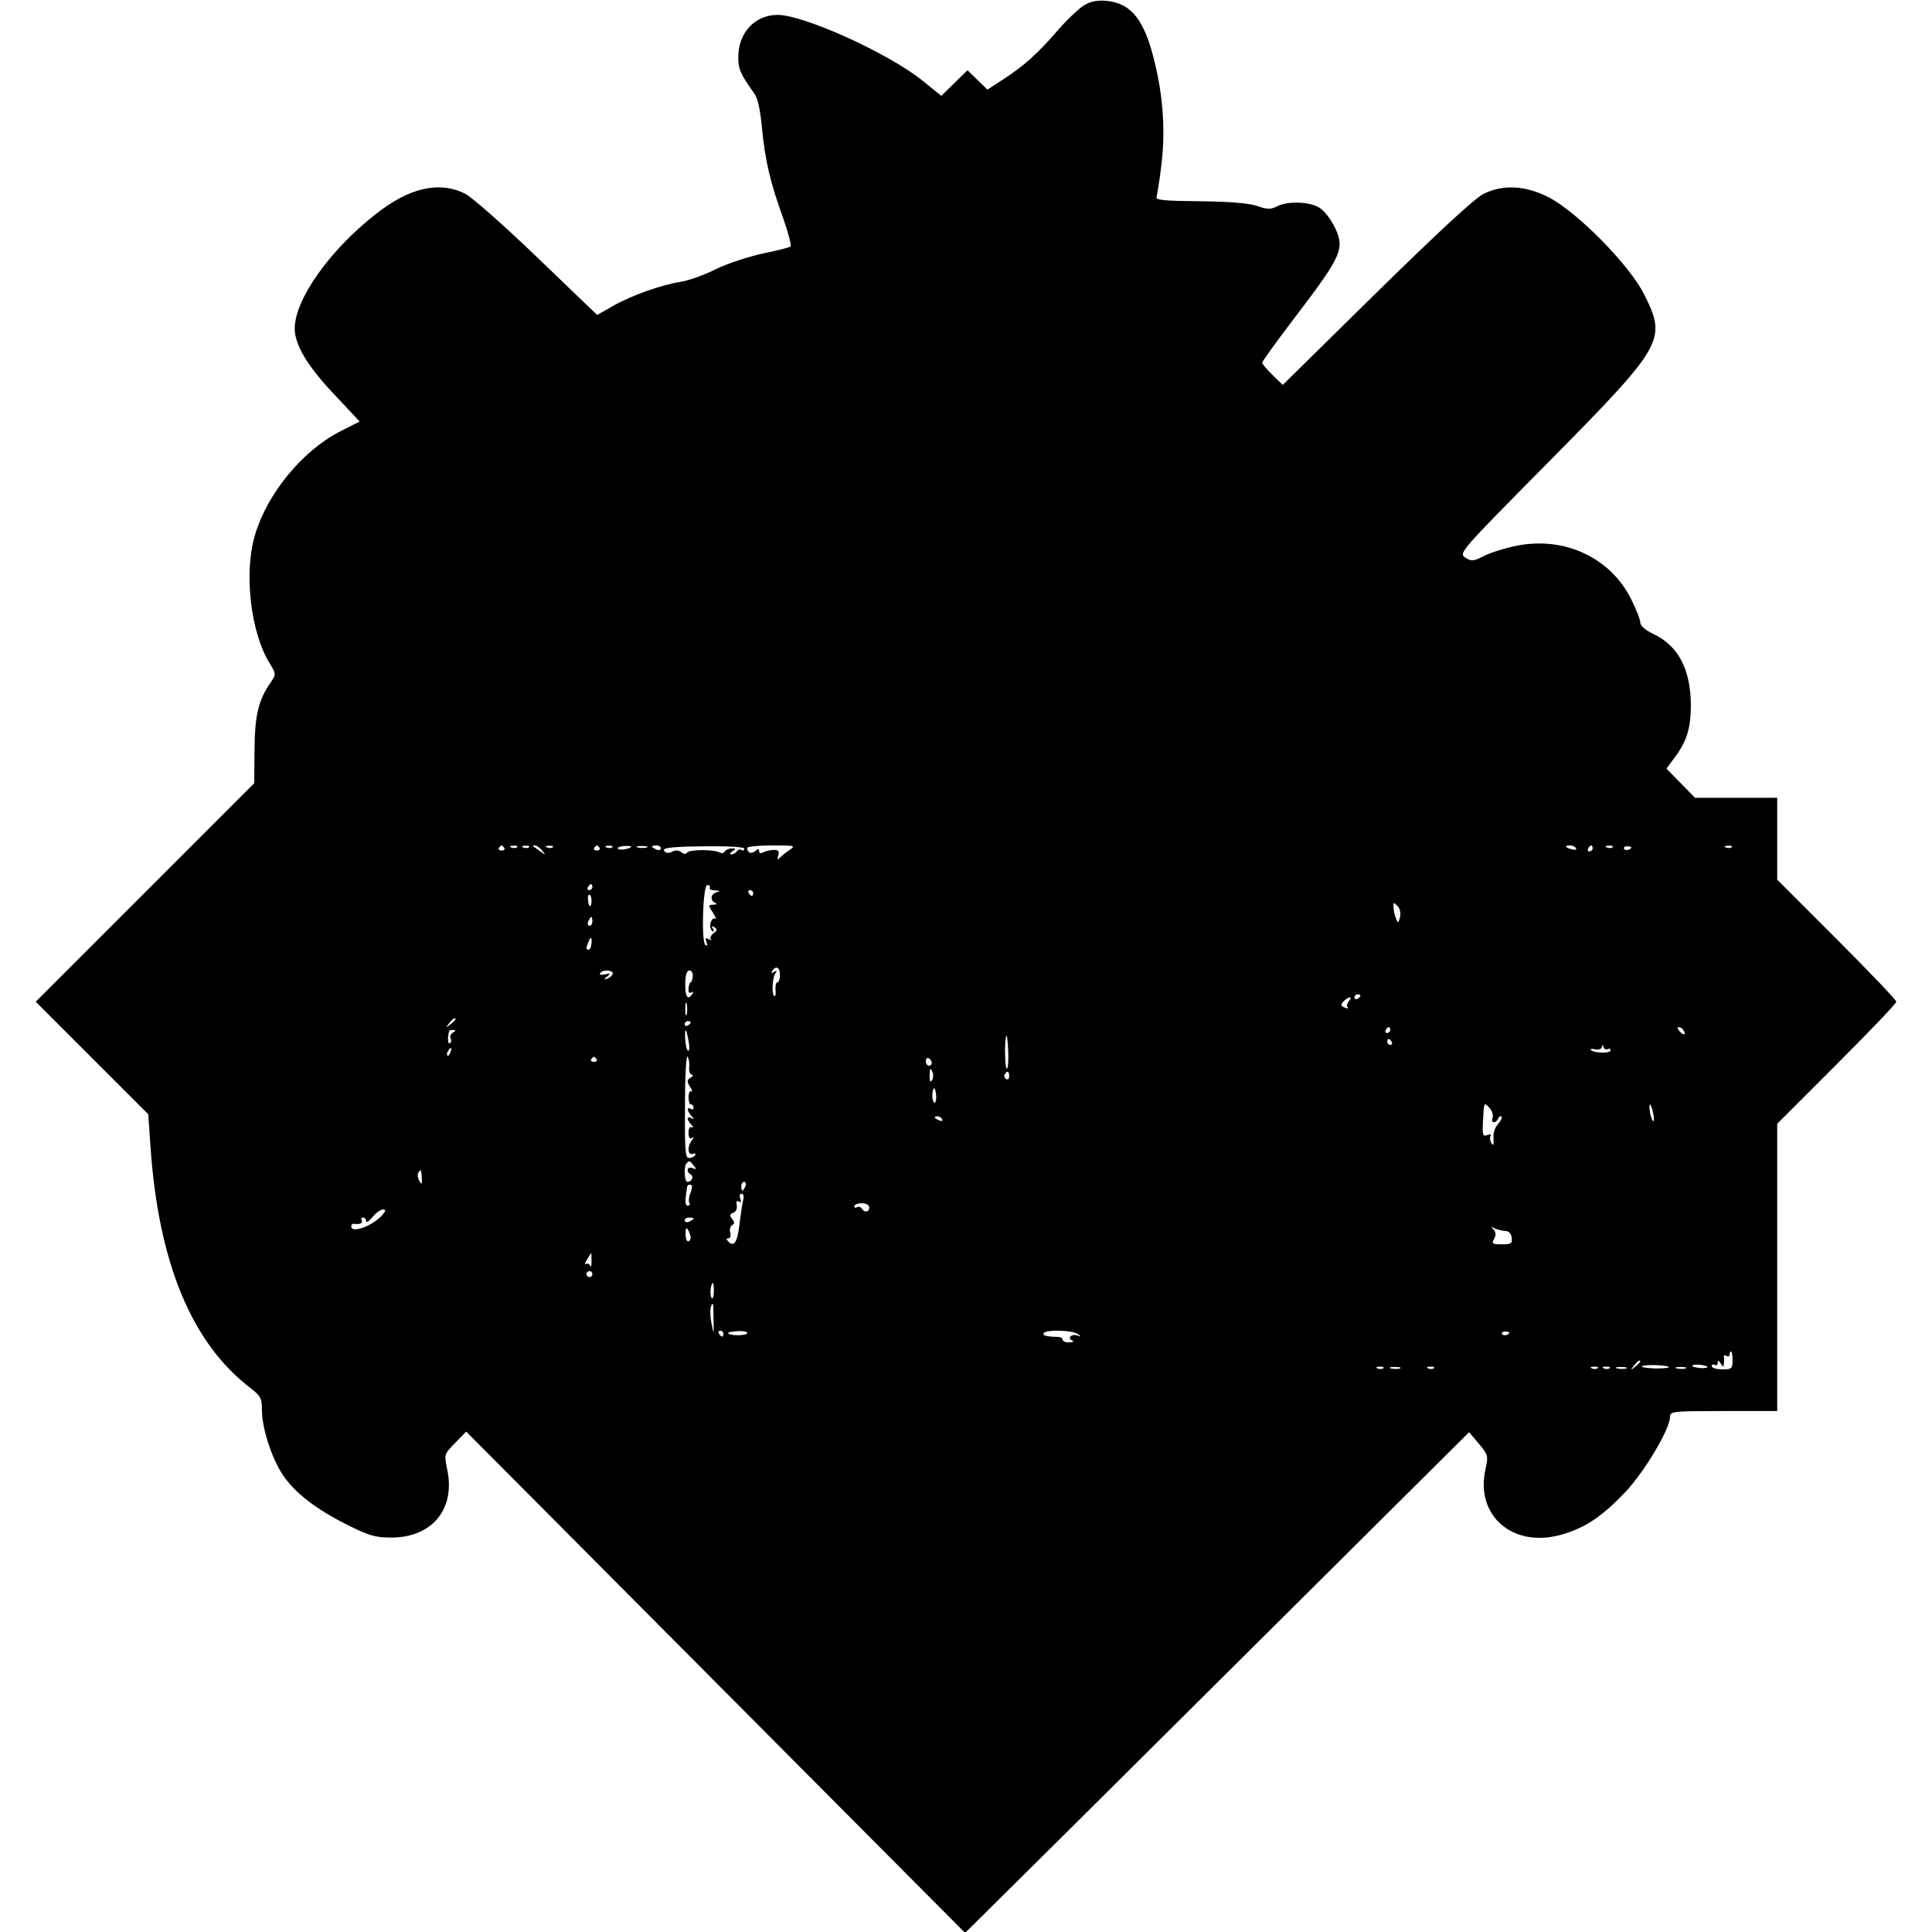
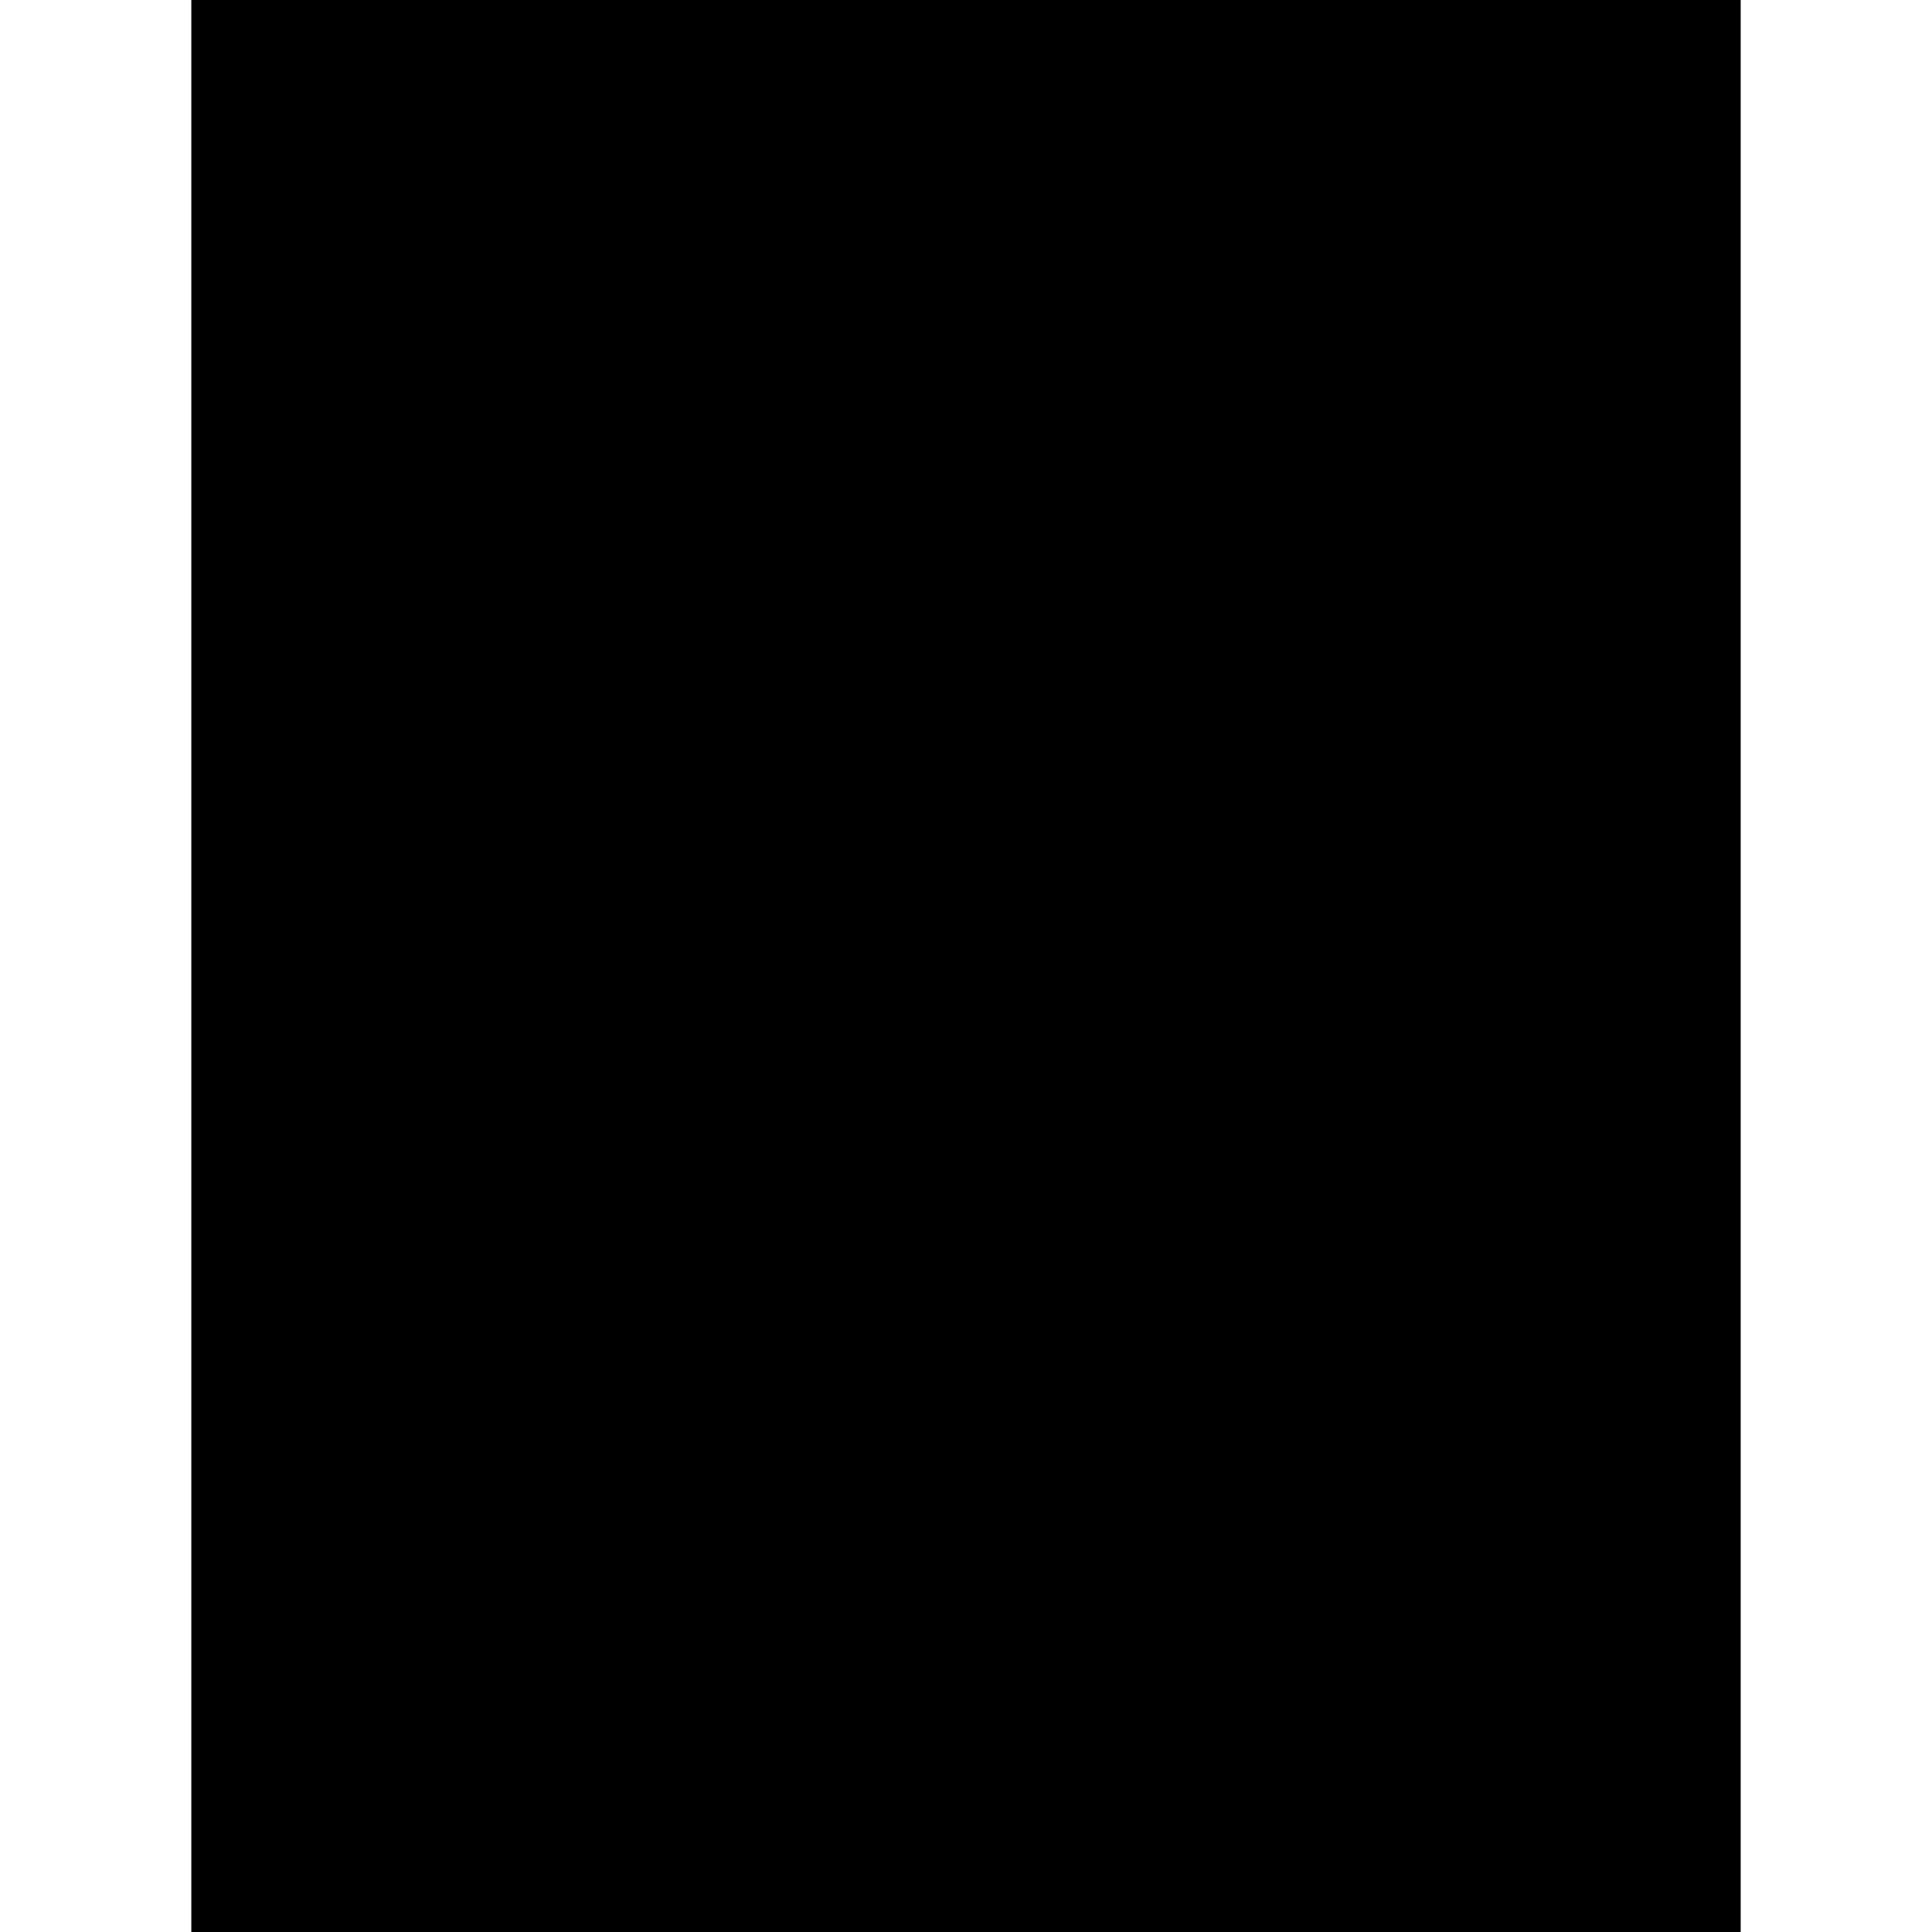
- <svg xmlns="http://www.w3.org/2000/svg" version="1.0" width="649pt" height="649pt" viewBox="0 0 649 649" preserveAspectRatio="xMidYMid meet">
-   <g transform="translate(0,649) scale(0.1,-0.1)" fill="#000000" stroke="none">
-     <path d="M3643 6473 c-17 -10 -57 -47 -88 -83 -70 -81 -115 -121 -184 -166 l-54 -35 -33 32 -34 33 -44 -43 -44 -43 -63 51 c-114 92 -399 221 -487 221 -76 0 -132 -60 -132 -142 0 -40 7 -56 53 -121 13 -17 21 -56 27 -121 11 -109 28 -181 72 -302 16 -47 27 -88 24 -92 -4 -3 -45 -14 -91 -23 -47 -10 -118 -33 -158 -52 -39 -20 -92 -39 -117 -43 -66 -10 -171 -47 -231 -82 l-53 -30 -201 193 c-110 106 -219 202 -242 214 -87 44 -189 21 -303 -70 -155 -122 -270 -286 -270 -383 0 -54 44 -128 133 -221 l85 -91 -67 -34 c-127 -66 -244 -209 -285 -349 -37 -125 -14 -324 48 -426 23 -38 24 -40 7 -65 -43 -61 -55 -112 -56 -228 l-1 -113 -367 -367 -367 -367 189 -189 189 -189 7 -101 c26 -396 138 -668 338 -820 33 -26 37 -33 37 -75 0 -59 34 -163 71 -217 40 -59 110 -113 213 -165 76 -38 97 -44 150 -44 138 0 217 96 188 230 -10 50 -10 50 27 88 l37 38 838 -842 838 -842 327 324 c179 178 560 557 846 841 l520 517 33 -39 c31 -37 32 -41 22 -86 -35 -156 93 -266 256 -219 80 23 136 61 214 143 65 69 150 212 150 253 0 18 9 19 180 19 l180 0 0 483 0 482 200 200 c110 110 200 204 200 210 0 6 -90 100 -200 210 l-200 200 0 137 0 138 -138 0 -138 0 -48 49 -48 49 25 34 c43 56 57 101 57 180 -1 120 -42 198 -125 238 -28 13 -45 28 -45 39 0 10 -14 45 -31 79 -70 140 -226 212 -388 178 -38 -8 -86 -23 -107 -34 -35 -18 -41 -18 -62 -5 -22 15 -18 20 281 322 387 392 397 409 320 562 -49 99 -226 278 -322 327 -78 39 -151 43 -217 11 -28 -13 -154 -130 -359 -331 l-316 -311 -34 33 c-19 19 -35 37 -35 42 0 4 52 76 116 160 117 153 144 198 144 240 0 36 -38 102 -69 121 -34 20 -106 22 -141 4 -21 -11 -33 -11 -70 2 -30 9 -93 14 -193 15 -116 1 -146 4 -142 14 2 7 10 54 16 105 14 112 7 226 -21 343 -34 145 -78 202 -161 211 -31 3 -54 -1 -76 -14z m-1949 -2831 c3 -5 -1 -9 -9 -9 -8 0 -12 4 -9 9 3 4 7 8 9 8 2 0 6 -4 9 -8z m43 2 c-3 -3 -12 -4 -19 -1 -8 3 -5 6 6 6 11 1 17 -2 13 -5z m40 0 c-3 -3 -12 -4 -19 -1 -8 3 -5 6 6 6 11 1 17 -2 13 -5z m44 -11 c13 -17 13 -17 -6 -3 -11 8 -22 16 -24 17 -2 2 0 3 6 3 6 0 17 -8 24 -17z m36 11 c-3 -3 -12 -4 -19 -1 -8 3 -5 6 6 6 11 1 17 -2 13 -5z m157 -2 c3 -5 -1 -9 -9 -9 -8 0 -12 4 -9 9 3 4 7 8 9 8 2 0 6 -4 9 -8z m43 2 c-3 -3 -12 -4 -19 -1 -8 3 -5 6 6 6 11 1 17 -2 13 -5z m63 2 c0 -7 -40 -14 -44 -7 -3 4 6 8 20 9 13 1 24 0 24 -2z m53 -3 c-7 -2 -21 -2 -30 0 -10 3 -4 5 12 5 17 0 24 -2 18 -5z m47 -3 c0 -5 -7 -7 -15 -4 -8 4 -15 8 -15 10 0 2 7 4 15 4 8 0 15 -4 15 -10z m280 -1 c0 -6 -4 -8 -9 -4 -5 3 -12 1 -16 -5 -3 -5 -12 -10 -18 -10 -7 0 -6 4 3 10 13 8 13 10 -2 10 -9 0 -20 -5 -23 -10 -4 -6 -11 -7 -17 -4 -18 11 -102 11 -110 0 -4 -6 -11 -6 -20 2 -8 6 -19 7 -28 2 -8 -5 -18 -6 -22 -4 -25 15 6 20 127 21 83 1 135 -2 135 -8z m150 -6 c-14 -9 -29 -22 -33 -27 -5 -6 -6 -2 -3 9 5 17 1 20 -17 20 -13 -1 -28 -5 -35 -9 -7 -4 -12 -2 -12 5 0 8 -3 9 -13 0 -14 -11 -27 -6 -27 11 0 4 37 8 82 8 81 0 82 0 58 -17z m2644 8 c4 -5 -3 -7 -14 -4 -23 6 -26 13 -6 13 8 0 17 -4 20 -9z m56 -1 c0 -5 -5 -10 -11 -10 -5 0 -7 5 -4 10 3 6 8 10 11 10 2 0 4 -4 4 -10z m67 4 c-3 -3 -12 -4 -19 -1 -8 3 -5 6 6 6 11 1 17 -2 13 -5z m63 0 c0 -8 -19 -13 -24 -6 -3 5 1 9 9 9 8 0 15 -2 15 -3z m337 0 c-3 -3 -12 -4 -19 -1 -8 3 -5 6 6 6 11 1 17 -2 13 -5z m-3827 -134 c0 -5 -5 -10 -11 -10 -5 0 -7 5 -4 10 3 6 8 10 11 10 2 0 4 -4 4 -10z m394 -2 c-3 -4 5 -9 18 -9 17 -1 18 -3 6 -6 -21 -5 -24 -29 -5 -36 7 -3 4 -6 -7 -6 -17 -1 -18 -2 -1 -27 9 -15 13 -24 7 -20 -5 3 -12 -3 -15 -14 -3 -11 0 -23 5 -27 7 -4 8 -1 3 7 -6 9 -4 11 5 5 10 -6 10 -11 -3 -20 -9 -7 -13 -16 -9 -20 4 -5 1 -4 -7 0 -11 6 -13 4 -8 -9 4 -10 3 -15 -3 -11 -15 9 -9 202 6 202 7 0 11 -4 8 -9z m146 -18 c0 -5 -2 -10 -4 -10 -3 0 -8 5 -11 10 -3 6 -1 10 4 10 6 0 11 -4 11 -10z m-543 -30 c-2 -23 -10 -17 -12 10 -1 10 2 17 6 14 4 -2 7 -13 6 -24z m2716 -51 c-6 -21 -7 -22 -14 -3 -4 10 -8 27 -8 37 -1 16 1 17 13 4 9 -9 12 -23 9 -38z m-2713 -14 c0 -8 -4 -15 -10 -15 -5 0 -7 7 -4 15 4 8 8 15 10 15 2 0 4 -7 4 -15z m-3 -75 c-1 -11 -5 -20 -9 -20 -10 0 -10 4 -2 24 8 22 13 20 11 -4z m633 -105 c0 -14 -4 -25 -9 -25 -4 0 -7 -11 -6 -25 2 -14 0 -23 -4 -21 -9 6 -7 58 3 75 7 10 6 12 -4 6 -9 -5 -11 -4 -6 3 12 20 26 13 26 -13z m-562 3 c-2 -6 -11 -13 -19 -16 -11 -3 -11 -1 1 8 12 10 11 11 -8 7 -12 -3 -20 -1 -16 4 8 13 46 11 42 -3z m269 -8 c-1 -11 -4 -20 -7 -20 -3 0 -6 -9 -7 -20 -1 -13 2 -18 9 -14 7 4 8 2 4 -4 -15 -25 -25 -10 -24 33 0 30 5 45 14 45 7 0 12 -9 11 -20z m2243 -64 c0 -3 -4 -8 -10 -11 -5 -3 -10 -1 -10 4 0 6 5 11 10 11 6 0 10 -2 10 -4z m-39 -19 c-6 -8 -8 -17 -4 -21 4 -4 0 -4 -9 -1 -14 5 -15 10 -5 21 16 17 33 18 18 1z m-2224 -44 c-3 -10 -5 -2 -5 17 0 19 2 27 5 18 2 -10 2 -26 0 -35z m-777 -17 c0 -2 -8 -10 -17 -17 -16 -13 -17 -12 -4 4 13 16 21 21 21 13z m790 -10 c0 -3 -4 -8 -10 -11 -5 -3 -10 -1 -10 4 0 6 5 11 10 11 6 0 10 -2 10 -4z m2350 -26 c0 -5 -5 -10 -11 -10 -5 0 -7 5 -4 10 3 6 8 10 11 10 2 0 4 -4 4 -10z m985 -1 c11 -16 1 -19 -13 -3 -7 8 -8 14 -3 14 5 0 13 -5 16 -11z m-4134 -8 c-7 -5 -11 -13 -7 -19 3 -6 2 -13 -2 -16 -5 -3 -8 5 -7 17 3 28 3 27 18 27 9 0 8 -3 -2 -9z m792 -28 c4 -18 3 -33 -1 -33 -4 0 -9 17 -10 37 -3 44 3 42 11 -4z m1074 -38 c1 -30 -1 -55 -5 -55 -6 0 -8 83 -3 105 3 16 6 -2 8 -50z m1288 35 c3 -5 1 -10 -4 -10 -6 0 -11 5 -11 10 0 6 2 10 4 10 3 0 8 -4 11 -10z m726 -24 c5 3 9 1 9 -5 0 -10 -55 -9 -66 2 -4 3 3 5 15 2 12 -2 21 1 22 8 0 9 2 8 6 -1 2 -6 9 -10 14 -6z m-3888 -11 c-3 -9 -8 -14 -10 -11 -3 3 -2 9 2 15 9 16 15 13 8 -4z m802 -51 c-1 -13 3 -24 9 -24 6 0 4 -5 -4 -10 -13 -8 -13 -13 -2 -31 8 -11 9 -18 4 -15 -5 3 -9 -6 -9 -19 0 -14 3 -25 8 -25 5 0 9 -5 9 -11 0 -5 -4 -7 -10 -4 -14 9 -12 -8 3 -24 10 -11 10 -13 0 -7 -7 4 -13 3 -13 -1 0 -5 6 -15 13 -22 7 -8 7 -11 1 -8 -7 4 -11 -3 -11 -18 0 -16 4 -22 11 -18 8 5 8 3 0 -8 -16 -20 -14 -51 3 -45 8 3 11 1 8 -4 -3 -6 -13 -10 -21 -10 -12 0 -14 28 -13 177 0 97 4 171 9 163 4 -7 7 -23 5 -36z m-311 28 c3 -5 -1 -9 -9 -9 -8 0 -12 4 -9 9 3 4 7 8 9 8 2 0 6 -4 9 -8z m1126 -13 c0 -5 -4 -9 -10 -9 -5 0 -10 7 -10 16 0 8 5 12 10 9 6 -3 10 -10 10 -16z m3 -32 c3 -8 2 -20 -3 -26 -5 -9 -7 -4 -7 13 0 29 2 32 10 13z m257 -13 c0 -8 -5 -12 -10 -9 -6 4 -8 11 -5 16 9 14 15 11 15 -7z m-245 -68 c0 -14 -3 -22 -7 -20 -4 3 -7 16 -6 29 3 30 11 23 13 -9z m1869 -70 c-3 -9 -2 -16 4 -16 6 0 12 6 15 13 2 6 7 9 11 6 3 -3 -2 -14 -12 -25 -10 -11 -17 -31 -15 -49 1 -21 0 -26 -7 -15 -5 8 -6 18 -3 24 4 5 -1 7 -11 3 -15 -6 -17 0 -14 52 3 58 3 59 20 41 10 -10 15 -26 12 -34z m540 10 c3 -16 2 -25 -1 -22 -4 4 -9 19 -11 34 -4 35 5 25 12 -12z m-2389 -16 c3 -6 -1 -7 -9 -4 -18 7 -21 14 -7 14 6 0 13 -4 16 -10z m-835 -155 c11 -13 10 -14 -4 -9 -17 7 -23 -11 -6 -21 12 -7 4 -25 -11 -25 -10 0 -13 53 -2 63 9 9 9 9 23 -8z m-913 -42 c1 -22 -1 -24 -8 -10 -6 9 -7 22 -4 27 9 14 10 13 12 -17z m1087 -28 c-4 -8 -8 -15 -10 -15 -2 0 -4 7 -4 15 0 8 4 15 10 15 5 0 7 -7 4 -15z m-184 -21 c-6 -14 -8 -30 -4 -35 3 -5 0 -9 -6 -9 -7 0 -9 12 -6 33 5 40 4 37 16 37 6 0 6 -9 0 -26z m176 -27 c-3 -13 -8 -49 -12 -80 -7 -60 -18 -77 -37 -58 -8 8 -8 11 0 11 6 0 9 8 6 19 -3 10 0 22 7 26 8 5 8 10 -1 21 -9 11 -8 15 4 20 9 3 14 14 12 25 -3 12 0 17 7 13 7 -5 9 -1 5 9 -4 10 -2 17 4 17 7 0 9 -10 5 -23z m424 -23 c0 -16 -16 -19 -25 -4 -4 6 -11 8 -16 5 -5 -4 -9 -2 -9 3 0 5 11 10 25 10 15 0 25 -6 25 -14z m-1637 -27 c-33 -36 -103 -61 -103 -37 0 6 3 9 8 9 19 -3 33 2 27 11 -3 6 -1 10 4 10 6 0 11 -5 11 -12 0 -7 9 -1 21 13 11 14 27 26 35 26 11 0 11 -4 -3 -20z m1047 -11 c0 -2 -7 -6 -15 -10 -8 -3 -15 -1 -15 4 0 6 7 10 15 10 8 0 15 -2 15 -4z m-10 -63 c0 -7 -4 -13 -9 -13 -5 0 -8 12 -8 26 0 18 2 22 8 13 5 -8 9 -20 9 -26z m2735 22 c13 0 21 -8 23 -22 3 -20 -1 -23 -33 -23 -32 0 -35 2 -26 18 7 13 6 23 -2 32 -10 10 -9 11 3 4 8 -4 24 -8 35 -9z m-3068 -102 c0 -16 -2 -22 -4 -15 -3 6 -9 9 -15 6 -5 -3 -4 3 4 15 7 12 13 21 14 21 1 0 1 -12 1 -27z m3 -43 c0 -5 -4 -10 -10 -10 -5 0 -10 5 -10 10 0 6 5 10 10 10 6 0 10 -4 10 -10z m408 -61 c-1 -17 -4 -25 -8 -18 -7 10 -2 49 5 49 2 0 3 -14 3 -31z m-1 -91 c1 -53 1 -53 -7 -13 -7 34 -4 65 5 65 1 0 2 -24 2 -52z m33 -48 c0 -5 -2 -10 -4 -10 -3 0 -8 5 -11 10 -3 6 -1 10 4 10 6 0 11 -4 11 -10z m80 2 c0 -9 -56 -10 -64 -1 -3 3 10 6 29 7 19 2 35 -1 35 -6z m1110 -3 c13 -9 12 -10 -2 -5 -20 6 -34 -10 -16 -17 7 -3 3 -6 -9 -6 -13 -1 -23 3 -23 8 0 6 -8 10 -17 10 -39 1 -52 5 -47 13 8 12 96 10 114 -3z m1450 5 c0 -8 -19 -13 -24 -6 -3 5 1 9 9 9 8 0 15 -2 15 -3z m750 -94 c0 -28 -3 -30 -35 -30 -19 0 -35 5 -35 11 0 5 5 7 10 4 6 -3 10 0 10 7 0 9 3 9 10 -2 9 -13 10 -13 11 0 1 8 1 19 0 23 -1 5 3 6 9 2 5 -3 10 -1 10 4 0 6 2 11 5 11 3 0 5 -13 5 -30z m-310 -4 c0 -2 -8 -10 -17 -17 -16 -13 -17 -12 -4 4 13 16 21 21 21 13z m96 -18 c2 -3 -18 -5 -45 -5 -27 1 -48 4 -46 7 4 7 83 5 91 -2z m129 1 c3 -3 -6 -5 -19 -5 -14 1 -28 4 -31 7 -3 3 6 5 19 5 14 -1 28 -4 31 -7z m-1088 -5 c-3 -3 -12 -4 -19 -1 -8 3 -5 6 6 6 11 1 17 -2 13 -5z m56 -1 c-7 -2 -21 -2 -30 0 -10 3 -4 5 12 5 17 0 24 -2 18 -5z m114 1 c-3 -3 -12 -4 -19 -1 -8 3 -5 6 6 6 11 1 17 -2 13 -5z m550 0 c-3 -3 -12 -4 -19 -1 -8 3 -5 6 6 6 11 1 17 -2 13 -5z m40 0 c-3 -3 -12 -4 -19 -1 -8 3 -5 6 6 6 11 1 17 -2 13 -5z m56 -1 c-7 -2 -21 -2 -30 0 -10 3 -4 5 12 5 17 0 24 -2 18 -5z m200 0 c-7 -2 -21 -2 -30 0 -10 3 -4 5 12 5 17 0 24 -2 18 -5z" />
+ <svg xmlns="http://www.w3.org/2000/svg" version="1.0" width="616pt" height="616pt" viewBox="0 0 616 616" preserveAspectRatio="xMidYMid meet">
+   <g transform="translate(0,616) scale(0.1,-0.1)" fill="#000000" stroke="none">
+     <path d="M610 3080 l0 -3080 2470 0 2470 0 0 3080 0 3080 -2470 0 -2470 0 0 -3080z" />
  </g>
</svg>
